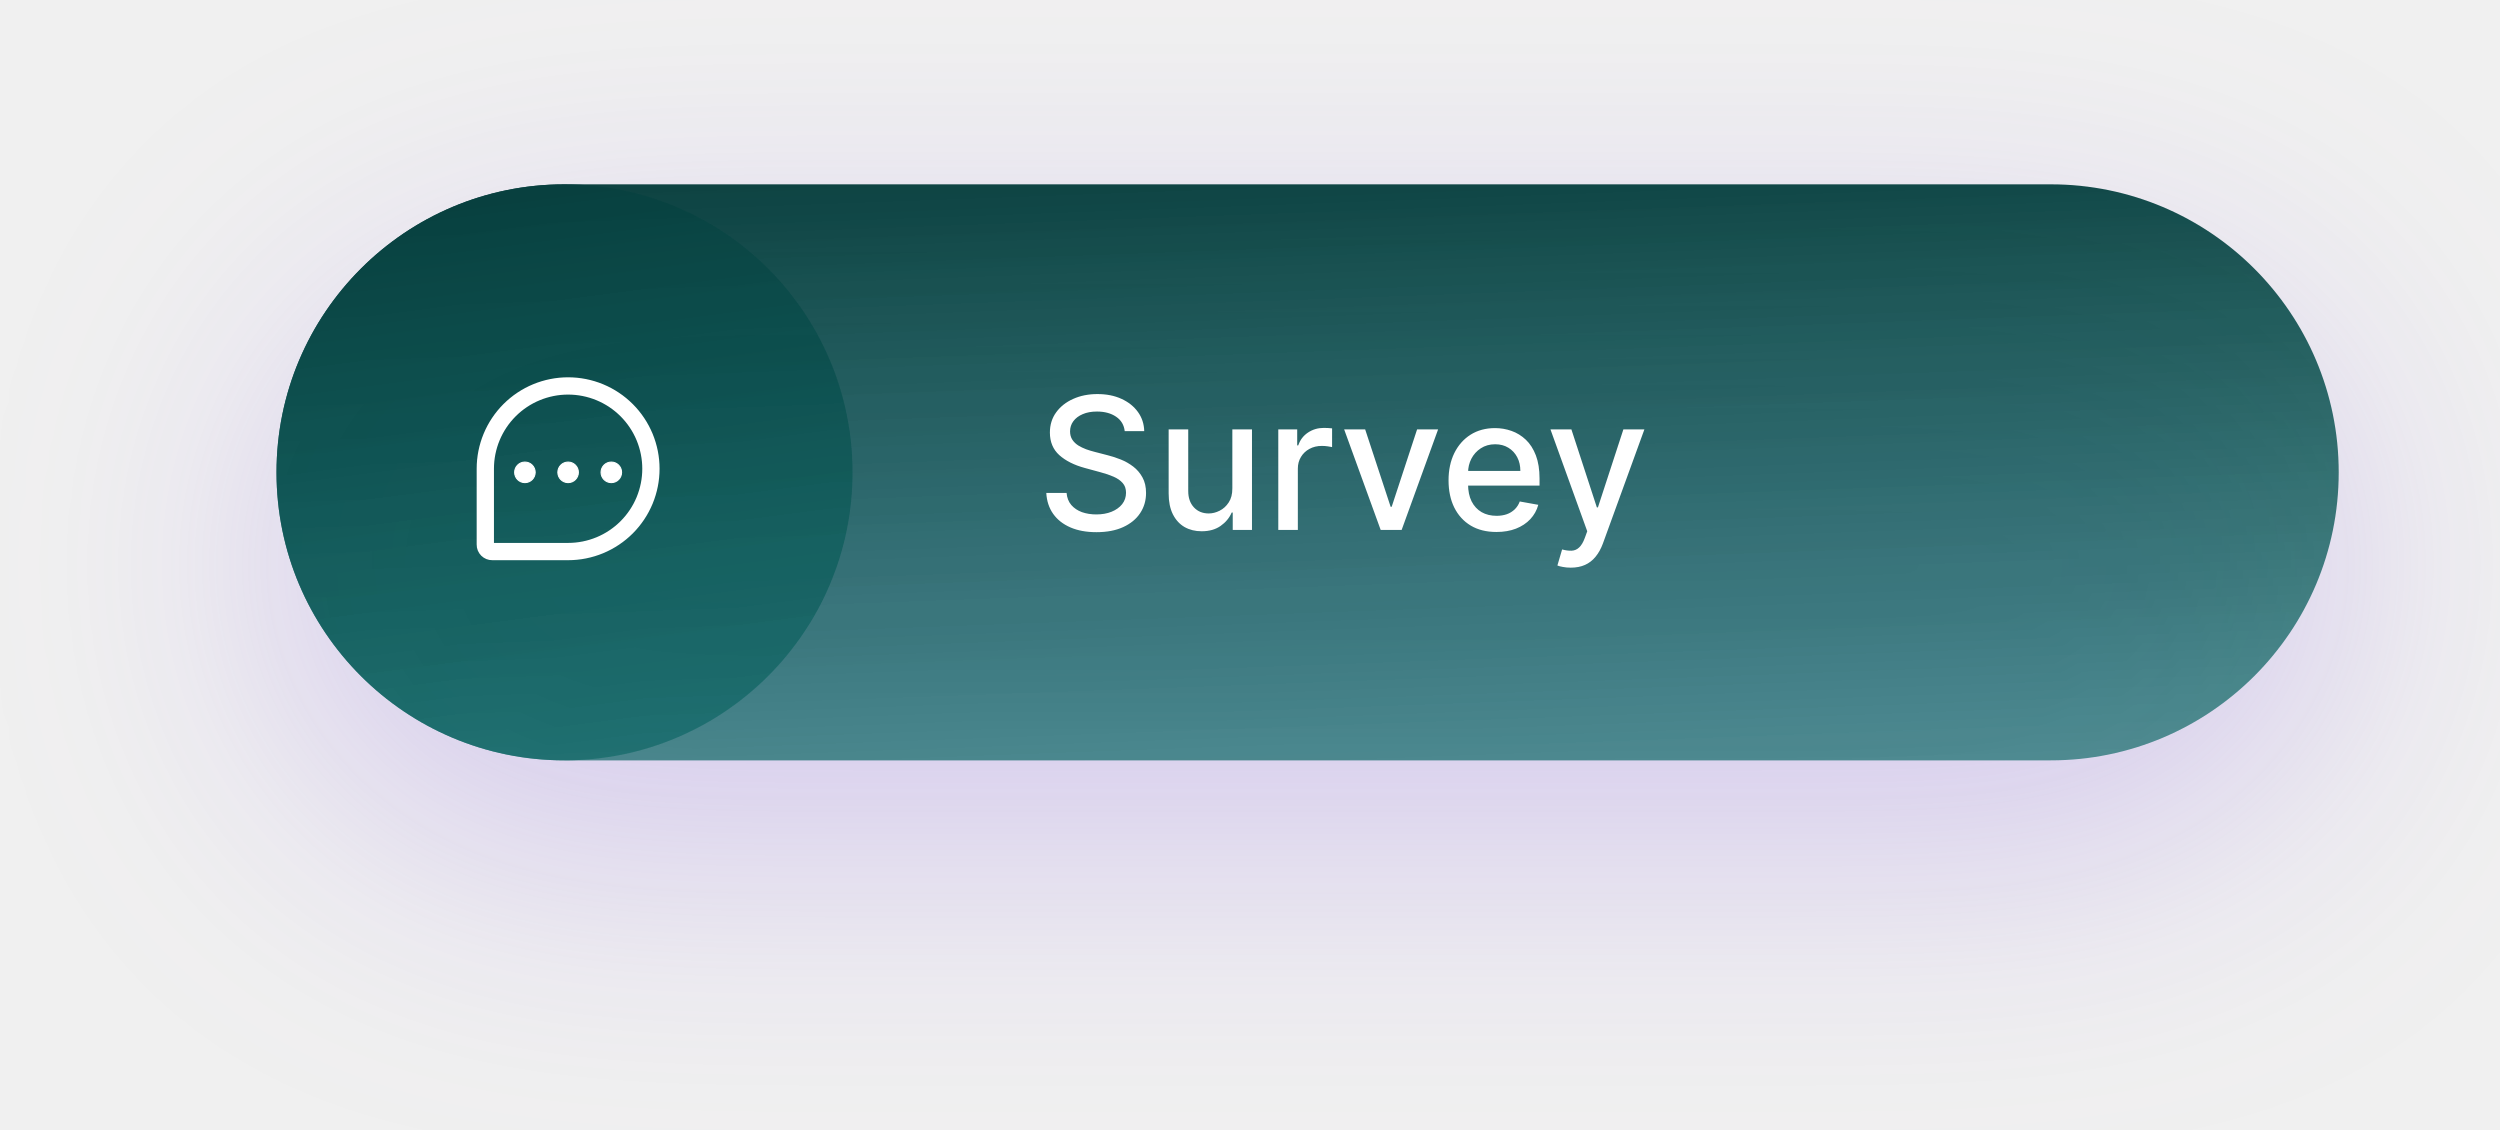
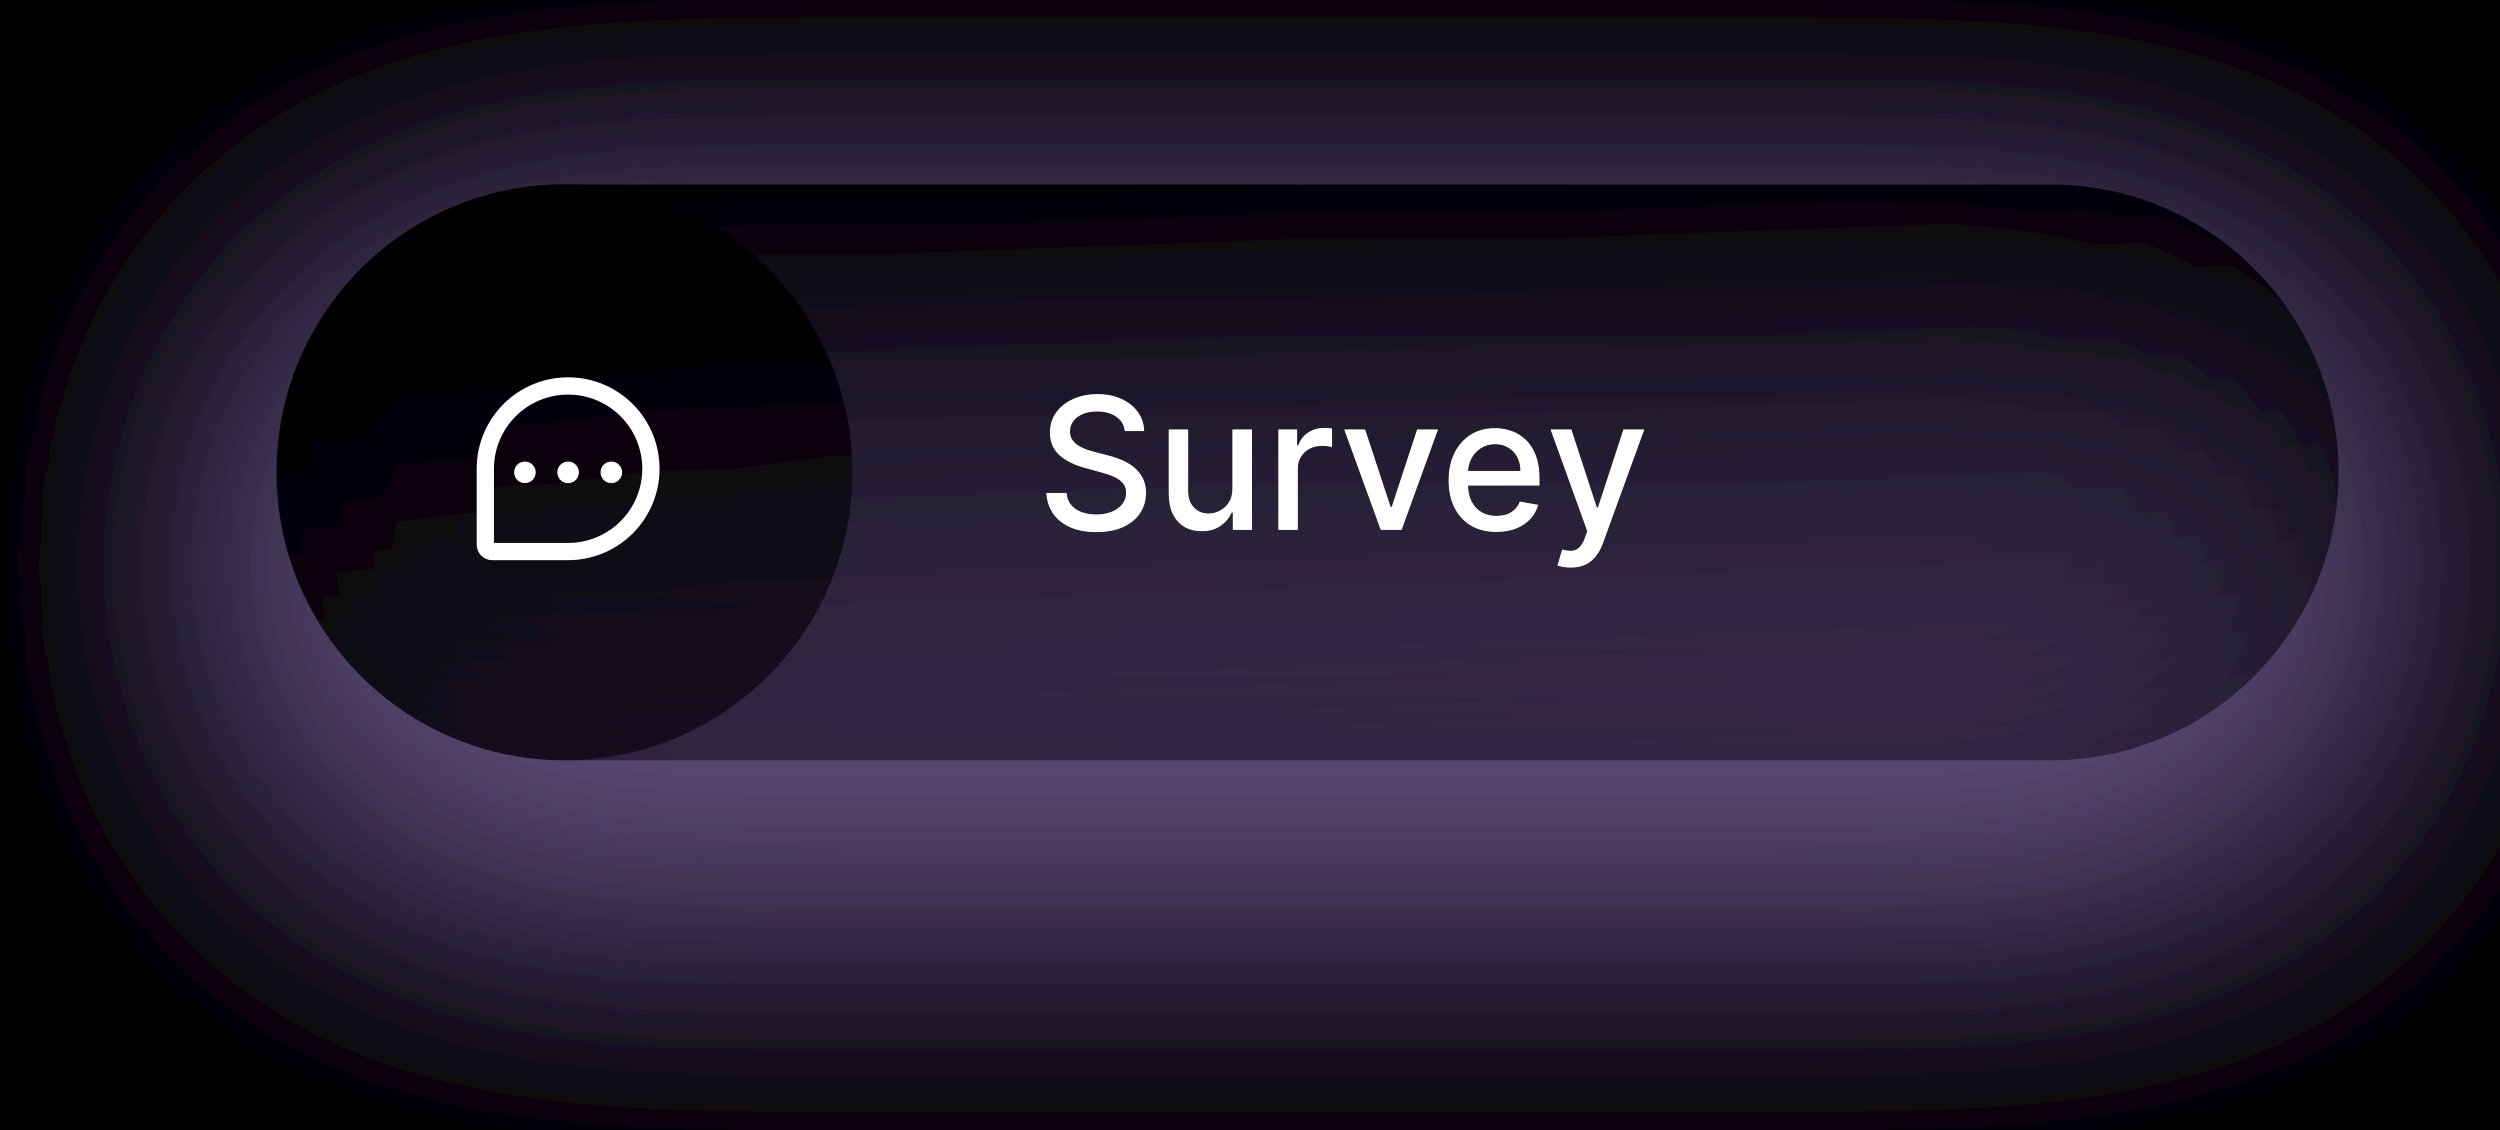
<svg xmlns="http://www.w3.org/2000/svg" width="217" height="98" viewBox="0 0 217 98" fill="none">
  <g filter="url(#filter0_d_4415_56977)">
    <rect x="24" y="16" width="179" height="50" rx="25" fill="url(#paint0_linear_4415_56977)" />
    <rect x="24" y="16" width="50" height="50" rx="25" fill="url(#paint1_linear_4415_56977)" />
    <path d="M49.313 47.875H42.727C42.647 47.876 42.569 47.861 42.495 47.831C42.422 47.801 42.355 47.757 42.299 47.701C42.243 47.645 42.199 47.578 42.169 47.505C42.139 47.431 42.124 47.353 42.125 47.273V40.688C42.125 38.781 42.882 36.953 44.23 35.605C45.578 34.257 47.406 33.5 49.313 33.5C50.256 33.5 51.191 33.686 52.063 34.047C52.935 34.408 53.727 34.938 54.395 35.605C55.062 36.273 55.592 37.065 55.953 37.937C56.314 38.809 56.5 39.744 56.5 40.688C56.5 41.631 56.314 42.566 55.953 43.438C55.592 44.31 55.062 45.102 54.395 45.77C53.727 46.437 52.935 46.967 52.063 47.328C51.191 47.689 50.256 47.875 49.313 47.875Z" stroke="white" stroke-width="1.5" stroke-linecap="round" stroke-linejoin="round" />
    <path d="M50.203 41C50.203 41.492 49.804 41.891 49.312 41.891C48.821 41.891 48.422 41.492 48.422 41C48.422 40.508 48.821 40.109 49.312 40.109C49.804 40.109 50.203 40.508 50.203 41Z" fill="white" stroke="white" stroke-width="0.094" />
    <path d="M46.453 41C46.453 41.492 46.054 41.891 45.562 41.891C45.071 41.891 44.672 41.492 44.672 41C44.672 40.508 45.071 40.109 45.562 40.109C46.054 40.109 46.453 40.508 46.453 41Z" fill="white" stroke="white" stroke-width="0.094" />
    <path d="M53.953 41C53.953 41.492 53.554 41.891 53.062 41.891C52.571 41.891 52.172 41.492 52.172 41C52.172 40.508 52.571 40.109 53.062 40.109C53.554 40.109 53.953 40.508 53.953 41Z" fill="white" stroke="white" stroke-width="0.094" />
    <path d="M97.625 37.42C97.564 36.883 97.314 36.466 96.875 36.17C96.436 35.871 95.883 35.722 95.216 35.722C94.739 35.722 94.326 35.797 93.977 35.949C93.629 36.097 93.358 36.301 93.165 36.562C92.975 36.82 92.881 37.114 92.881 37.443C92.881 37.72 92.945 37.958 93.074 38.159C93.206 38.36 93.379 38.528 93.591 38.665C93.807 38.797 94.038 38.909 94.284 39C94.53 39.087 94.767 39.159 94.994 39.216L96.131 39.511C96.502 39.602 96.883 39.725 97.273 39.881C97.663 40.036 98.025 40.24 98.358 40.494C98.691 40.748 98.96 41.062 99.165 41.438C99.373 41.812 99.477 42.261 99.477 42.784C99.477 43.443 99.307 44.028 98.966 44.54C98.629 45.051 98.138 45.455 97.494 45.75C96.854 46.045 96.079 46.193 95.171 46.193C94.299 46.193 93.546 46.055 92.909 45.778C92.273 45.502 91.775 45.11 91.415 44.602C91.055 44.091 90.856 43.485 90.818 42.784H92.579C92.614 43.205 92.75 43.555 92.989 43.835C93.231 44.112 93.54 44.318 93.915 44.455C94.294 44.587 94.708 44.653 95.159 44.653C95.655 44.653 96.097 44.576 96.483 44.42C96.873 44.261 97.18 44.042 97.403 43.761C97.627 43.477 97.739 43.146 97.739 42.767C97.739 42.422 97.64 42.14 97.443 41.92C97.25 41.701 96.987 41.519 96.653 41.375C96.324 41.231 95.951 41.104 95.534 40.994L94.159 40.619C93.227 40.365 92.489 39.992 91.943 39.5C91.401 39.008 91.131 38.356 91.131 37.545C91.131 36.875 91.312 36.29 91.676 35.79C92.04 35.29 92.532 34.901 93.153 34.625C93.775 34.345 94.475 34.205 95.256 34.205C96.044 34.205 96.739 34.343 97.341 34.619C97.947 34.896 98.424 35.276 98.773 35.761C99.121 36.242 99.303 36.795 99.318 37.42H97.625ZM106.967 42.381V37.273H108.672V46H107.001V44.489H106.911C106.71 44.955 106.388 45.343 105.945 45.653C105.505 45.96 104.958 46.114 104.303 46.114C103.742 46.114 103.246 45.99 102.814 45.744C102.386 45.494 102.049 45.125 101.803 44.636C101.56 44.148 101.439 43.544 101.439 42.824V37.273H103.138V42.619C103.138 43.214 103.303 43.688 103.632 44.04C103.962 44.392 104.39 44.568 104.916 44.568C105.234 44.568 105.551 44.489 105.865 44.33C106.183 44.17 106.446 43.93 106.655 43.608C106.867 43.286 106.971 42.877 106.967 42.381ZM110.955 46V37.273H112.597V38.659H112.688C112.847 38.189 113.127 37.82 113.528 37.551C113.934 37.278 114.392 37.142 114.903 37.142C115.009 37.142 115.134 37.146 115.278 37.153C115.426 37.161 115.542 37.17 115.625 37.182V38.807C115.557 38.788 115.436 38.767 115.261 38.744C115.087 38.718 114.913 38.705 114.739 38.705C114.337 38.705 113.979 38.79 113.665 38.96C113.354 39.127 113.108 39.36 112.926 39.659C112.744 39.955 112.653 40.292 112.653 40.67V46H110.955ZM124.827 37.273L121.662 46H119.844L116.673 37.273H118.497L120.707 43.989H120.798L123.003 37.273H124.827ZM129.888 46.176C129.028 46.176 128.287 45.992 127.666 45.625C127.049 45.254 126.571 44.733 126.234 44.062C125.901 43.388 125.734 42.599 125.734 41.693C125.734 40.799 125.901 40.011 126.234 39.33C126.571 38.648 127.041 38.115 127.643 37.733C128.25 37.35 128.958 37.159 129.768 37.159C130.261 37.159 130.738 37.24 131.2 37.403C131.662 37.566 132.077 37.822 132.445 38.17C132.812 38.519 133.102 38.972 133.314 39.528C133.526 40.081 133.632 40.754 133.632 41.545V42.148H126.695V40.875H131.967C131.967 40.428 131.876 40.032 131.695 39.688C131.513 39.339 131.257 39.064 130.928 38.864C130.602 38.663 130.219 38.562 129.78 38.562C129.303 38.562 128.886 38.68 128.53 38.915C128.178 39.146 127.905 39.449 127.712 39.824C127.522 40.195 127.428 40.599 127.428 41.034V42.028C127.428 42.612 127.53 43.108 127.734 43.517C127.943 43.926 128.232 44.239 128.604 44.455C128.975 44.667 129.409 44.773 129.905 44.773C130.227 44.773 130.52 44.727 130.786 44.636C131.051 44.542 131.28 44.401 131.473 44.216C131.666 44.03 131.814 43.801 131.916 43.528L133.524 43.818C133.395 44.292 133.164 44.706 132.831 45.062C132.501 45.415 132.087 45.689 131.587 45.886C131.09 46.08 130.524 46.176 129.888 46.176ZM136.341 49.273C136.087 49.273 135.856 49.252 135.648 49.21C135.439 49.172 135.284 49.131 135.182 49.085L135.591 47.693C135.902 47.776 136.178 47.812 136.42 47.801C136.663 47.79 136.877 47.699 137.062 47.528C137.252 47.358 137.419 47.08 137.562 46.693L137.773 46.114L134.58 37.273H136.398L138.608 44.045H138.699L140.909 37.273H142.733L139.136 47.165C138.97 47.619 138.758 48.004 138.5 48.318C138.242 48.636 137.936 48.875 137.58 49.034C137.223 49.193 136.811 49.273 136.341 49.273Z" fill="white" />
  </g>
  <defs>
-     <filter id="filter0_d_4415_56977" x="0" y="0" width="227" height="98" filterUnits="userSpaceOnUse" color-interpolation-filters="sRGB">
-       <feFlood flood-opacity="0" result="BackgroundImageFix" />
+     <filter id="filter0_d_4415_56977" x="0" y="0" width="227" height="98" filterUnits="userSpaceOnUse" colorInterpolationFilters="sRGB">
+       <feFlood floodOpacity="0" result="BackgroundImageFix" />
      <feColorMatrix in="SourceAlpha" type="matrix" values="0 0 0 0 0 0 0 0 0 0 0 0 0 0 0 0 0 0 127 0" result="hardAlpha" />
      <feOffset dy="8" />
      <feGaussianBlur stdDeviation="12" />
      <feColorMatrix type="matrix" values="0 0 0 0 0.51 0 0 0 0 0.341 0 0 0 0 0.898 0 0 0 0.25 0" />
      <feBlend mode="normal" in2="BackgroundImageFix" result="effect1_dropShadow_4415_56977" />
      <feBlend mode="normal" in="SourceGraphic" in2="effect1_dropShadow_4415_56977" result="shape" />
    </filter>
    <linearGradient id="paint0_linear_4415_56977" x1="-145.411" y1="19.235" x2="-140.963" y2="140.52" gradientUnits="userSpaceOnUse">
-       <stop stop-color="#073B3A" />
-       <stop offset="1" stop-color="#1B9E9C" stop-opacity="0.37" />
+       <stop stopColor="#073B3A" />
+       <stop offset="1" stopColor="#1B9E9C" stop-opacity="0.37" />
    </linearGradient>
    <linearGradient id="paint1_linear_4415_56977" x1="-23.321" y1="19.235" x2="-7.649" y2="138.625" gradientUnits="userSpaceOnUse">
-       <stop stop-color="#073B3A" />
-       <stop offset="1" stop-color="#1B9E9C" stop-opacity="0.37" />
+       <stop stopColor="#073B3A" />
+       <stop offset="1" stopColor="#1B9E9C" stop-opacity="0.37" />
    </linearGradient>
  </defs>
</svg>
